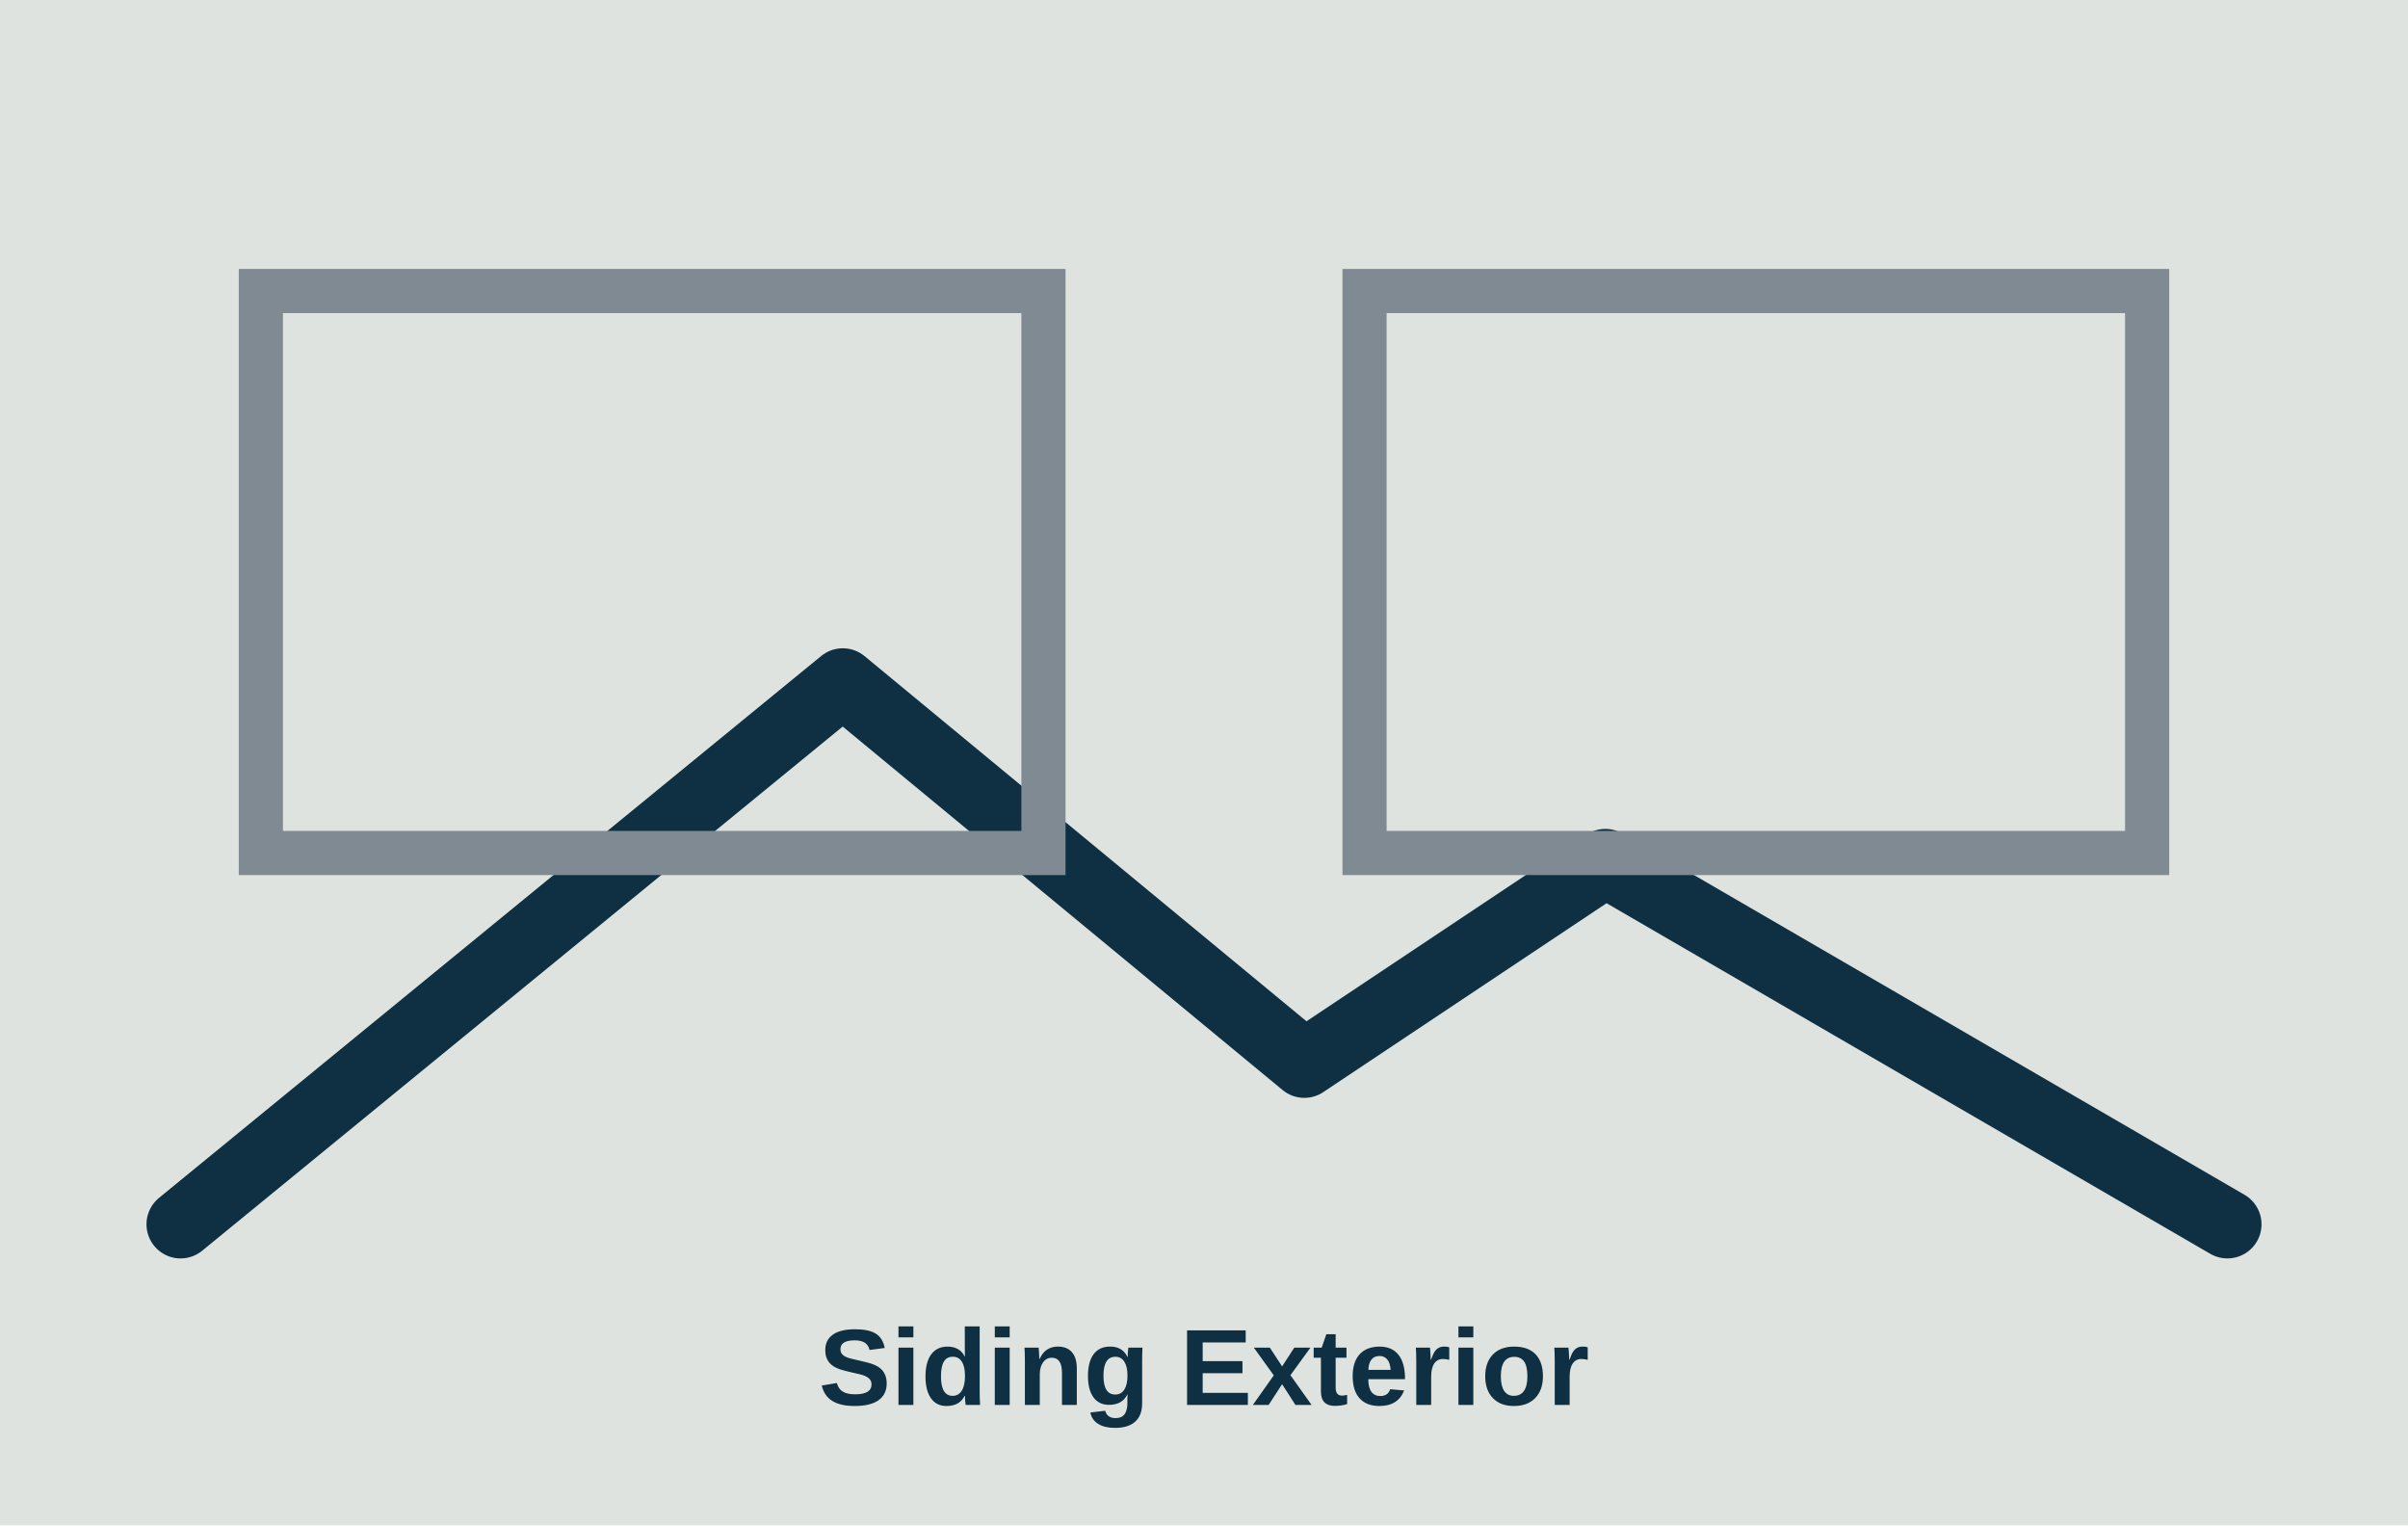
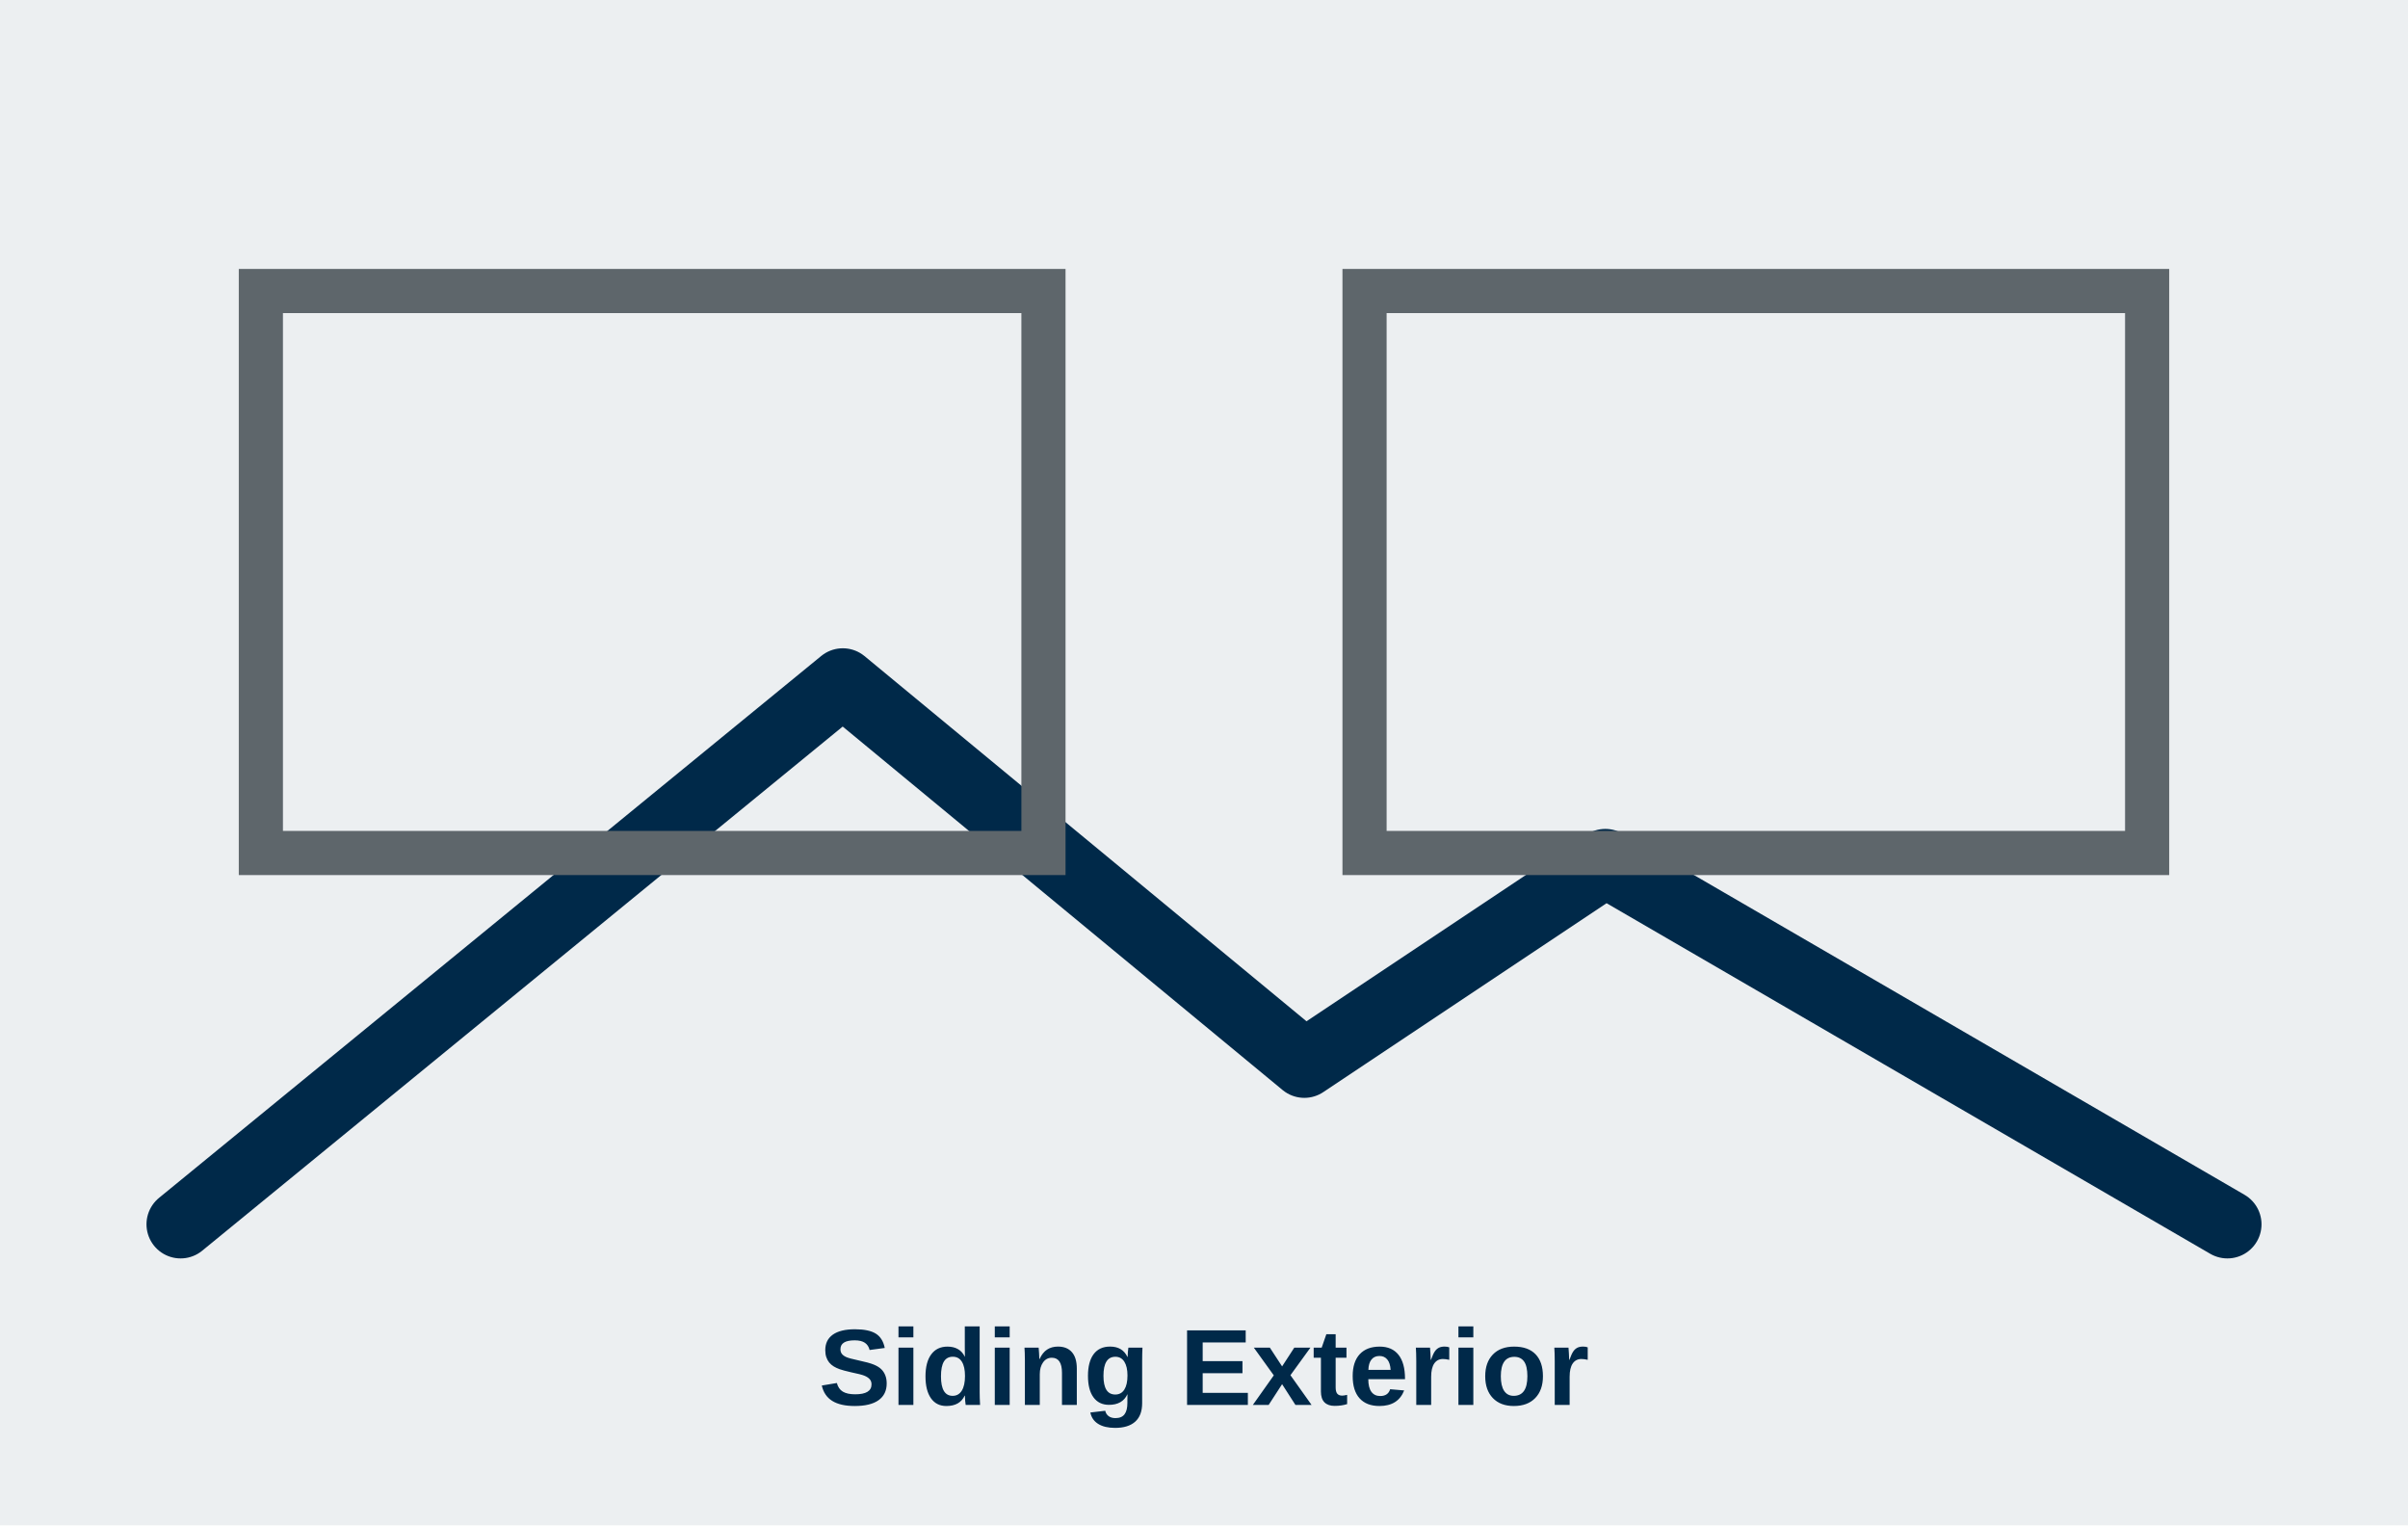
<svg xmlns="http://www.w3.org/2000/svg" viewBox="0 0 1200 760">
-   <rect width="1200" height="760" fill="#dee3e0" />
-   <path d="M90 610 L420 340 L650 530 L800 430 L1110 610" fill="none" stroke="#0e3042" stroke-width="34" stroke-linecap="round" stroke-linejoin="round" />
-   <rect x="130" y="145" width="390" height="280" fill="none" stroke="#7f8a92" stroke-width="22" />
-   <rect x="680" y="145" width="390" height="280" fill="none" stroke="#7f8a92" stroke-width="22" />
-   <text x="600" y="700" text-anchor="middle" font-family="Arial" font-size="54" font-weight="700" fill="#0e3042">Siding Exterior</text>
+   <rect width="1200" height="760" fill="#ECEFF1" />
+   <path d="M90 610 L420 340 L650 530 L800 430 L1110 610" fill="none" stroke="#002949" stroke-width="34" stroke-linecap="round" stroke-linejoin="round" />
+   <rect x="130" y="145" width="390" height="280" fill="none" stroke="#5E666B" stroke-width="22" />
+   <rect x="680" y="145" width="390" height="280" fill="none" stroke="#5E666B" stroke-width="22" />
+   <text x="600" y="700" text-anchor="middle" font-family="Arial" font-size="54" font-weight="700" fill="#002949">Siding Exterior</text>
</svg>
